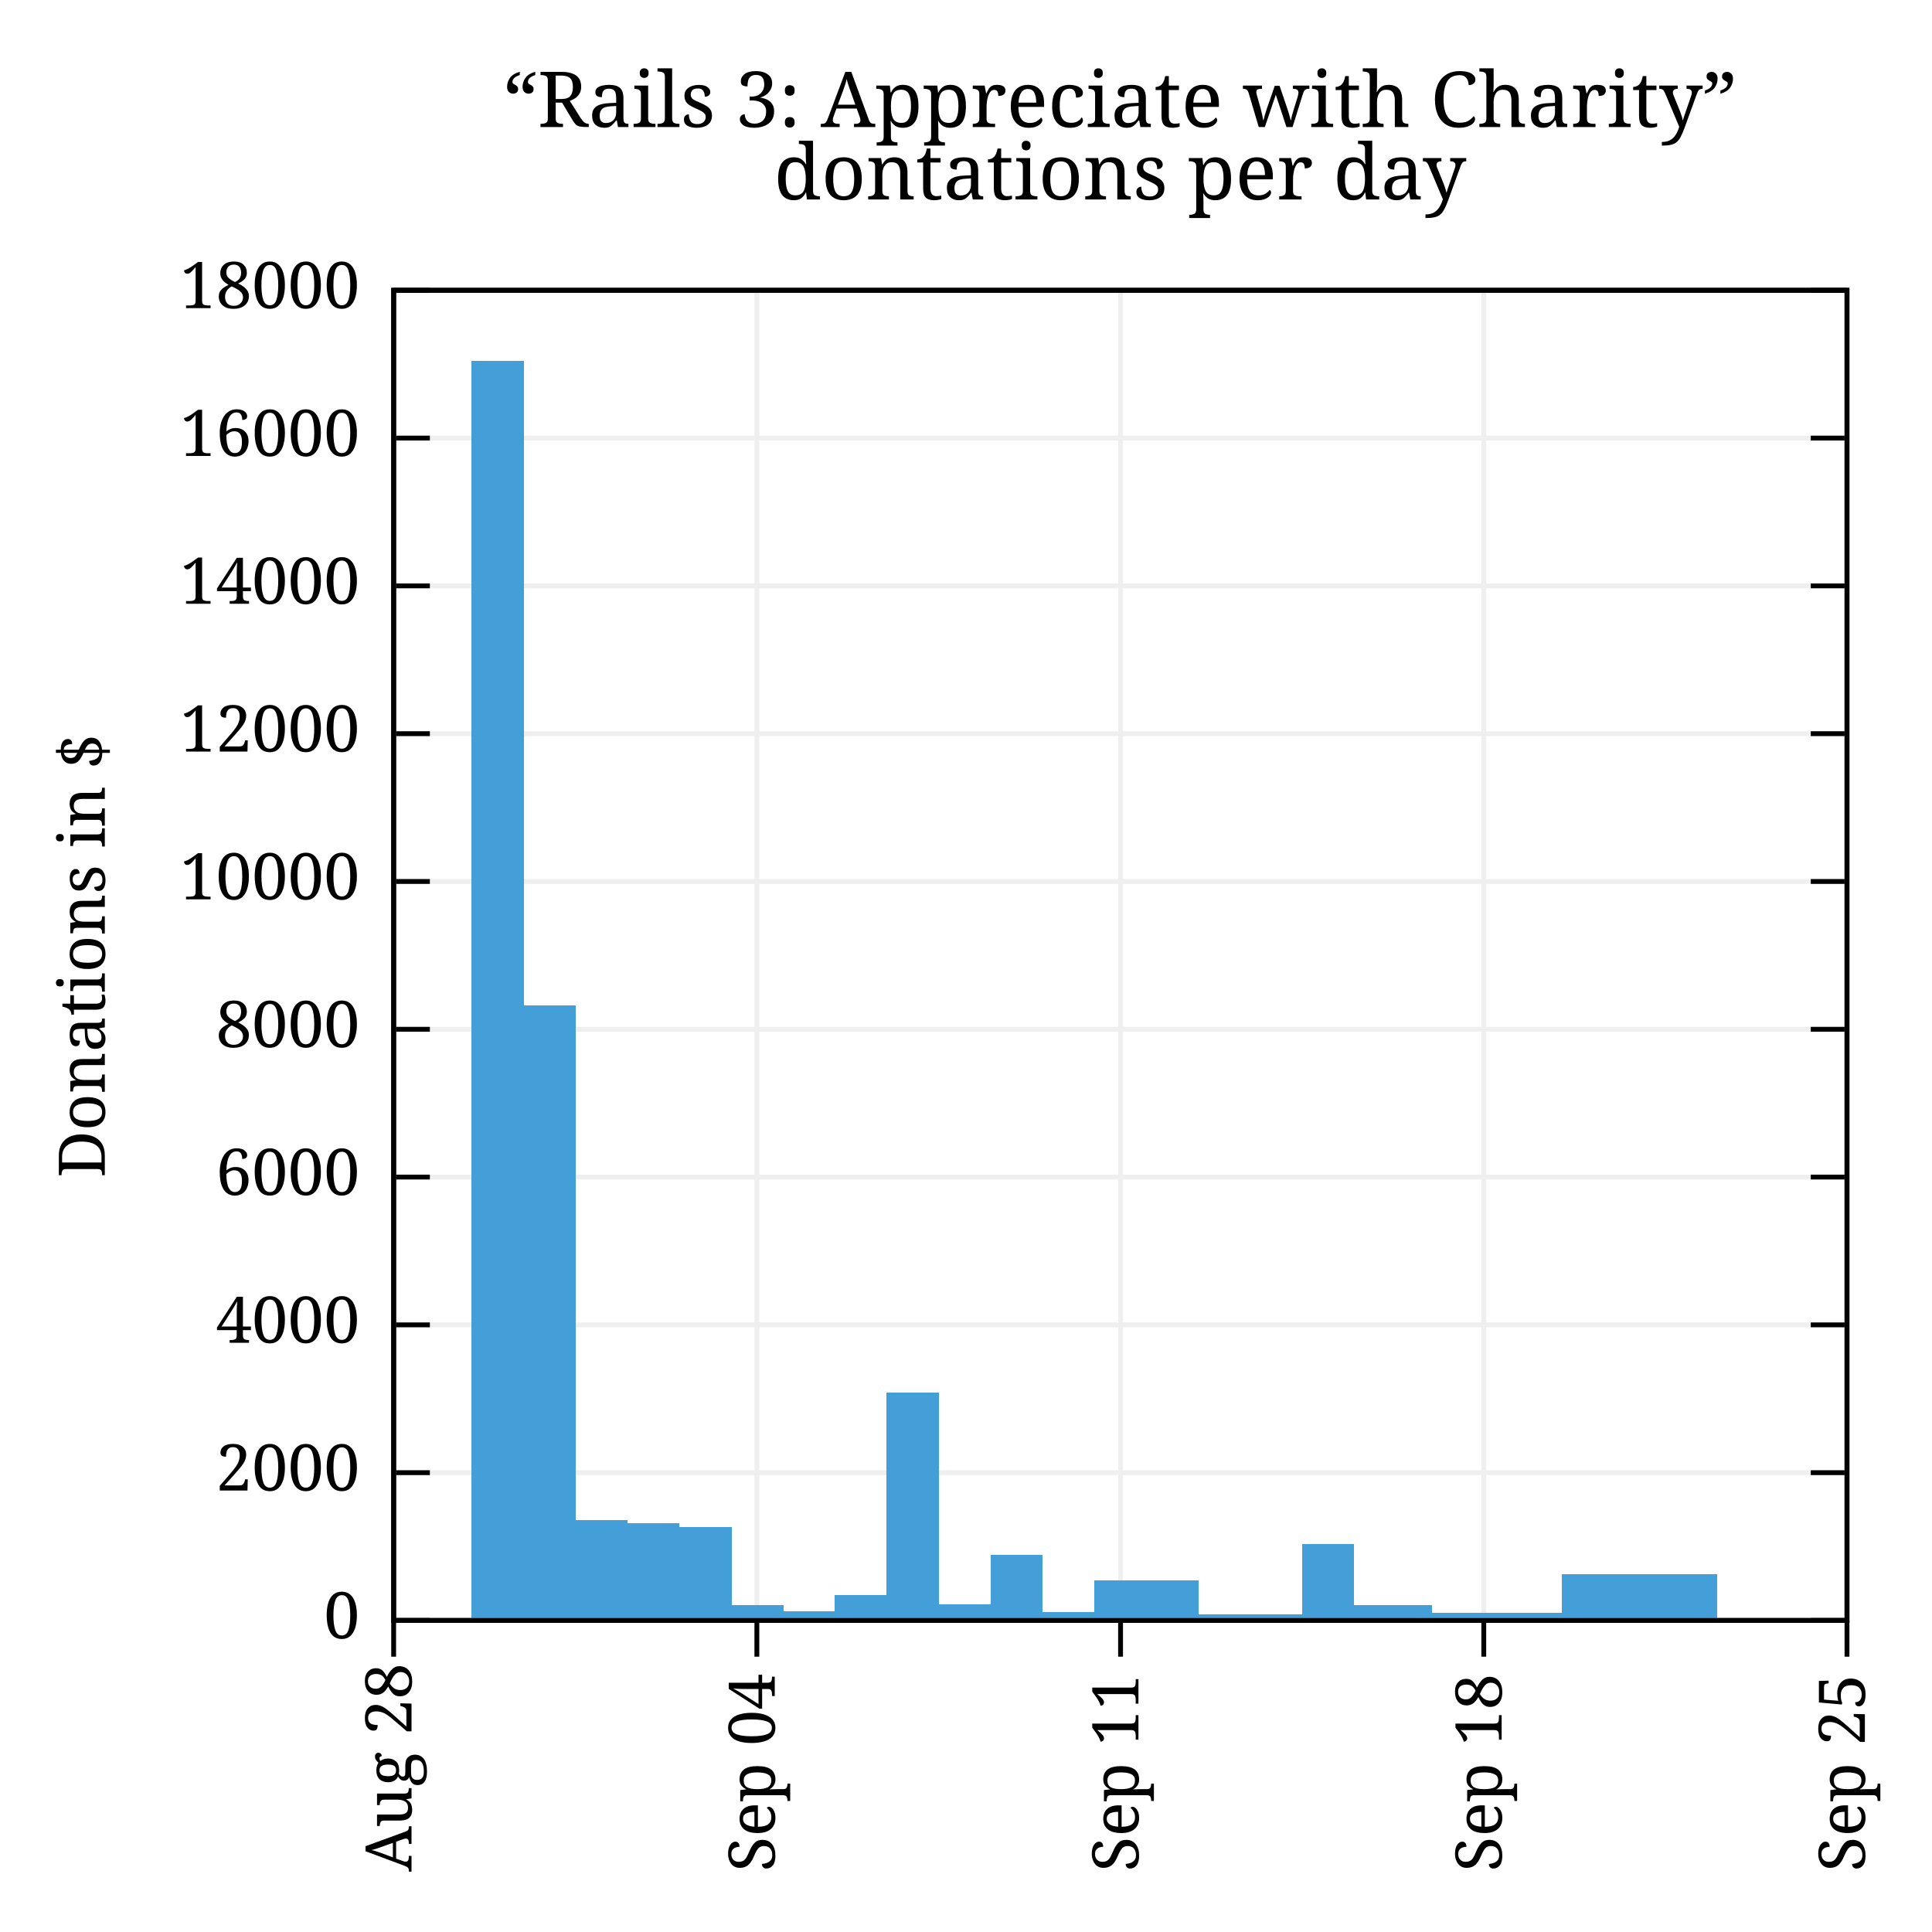
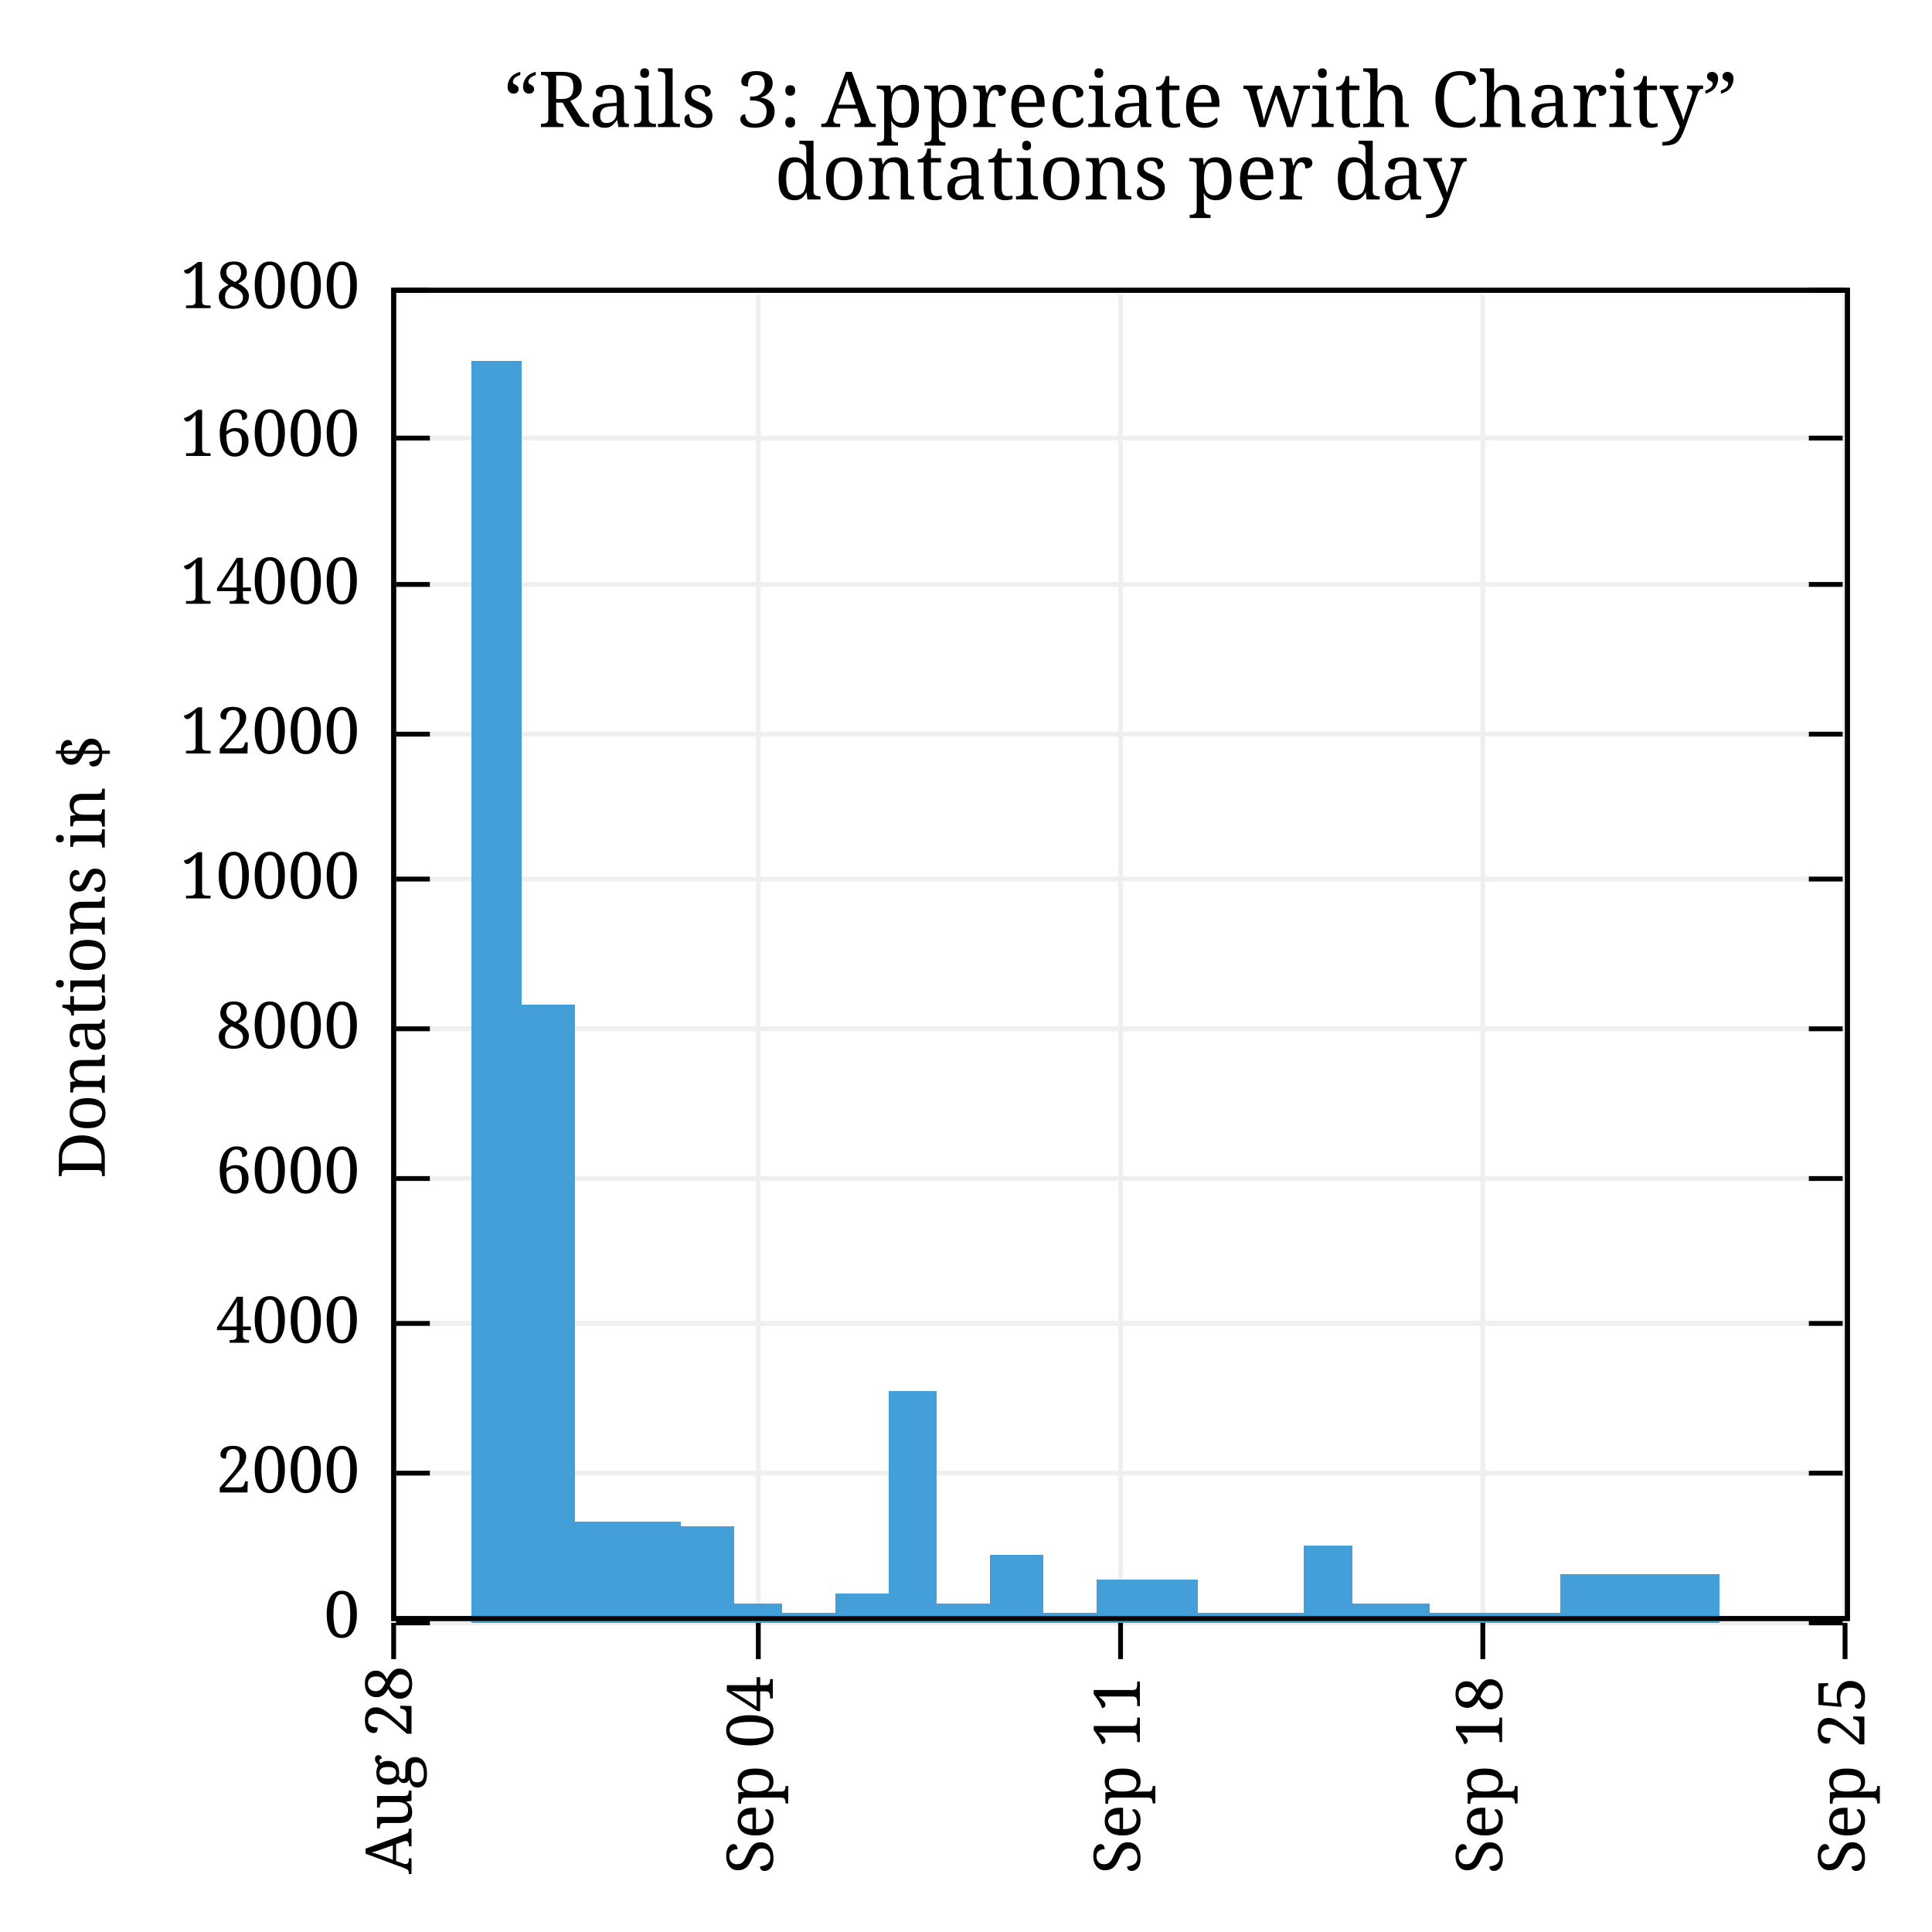
- <svg xmlns="http://www.w3.org/2000/svg" xmlns:xlink="http://www.w3.org/1999/xlink" width="400" height="400" viewBox="0 0 400 400">
-   <defs>
-     <circle id="gpDot" r="0.5" stroke-width="0.5" />
-     <path id="gpPt0" stroke-width="0.267" stroke="currentColor" d="M-1,0 h2 M0,-1 v2" />
-     <path id="gpPt1" stroke-width="0.267" stroke="currentColor" d="M-1,-1 L1,1 M1,-1 L-1,1" />
-     <path id="gpPt2" stroke-width="0.267" stroke="currentColor" d="M-1,0 L1,0 M0,-1 L0,1 M-1,-1 L1,1 M-1,1 L1,-1" />
-     <rect id="gpPt3" stroke-width="0.267" stroke="currentColor" x="-1" y="-1" width="2" height="2" />
-     <rect id="gpPt4" stroke-width="0.267" stroke="currentColor" fill="currentColor" x="-1" y="-1" width="2" height="2" />
-     <circle id="gpPt5" stroke-width="0.267" stroke="currentColor" cx="0" cy="0" r="1" />
-     <use xlink:href="#gpPt5" id="gpPt6" fill="currentColor" stroke="none" />
-     <path id="gpPt7" stroke-width="0.267" stroke="currentColor" d="M0,-1.33 L-1.33,0.67 L1.33,0.67 z" />
-     <use xlink:href="#gpPt7" id="gpPt8" fill="currentColor" stroke="none" />
-     <use xlink:href="#gpPt7" id="gpPt9" stroke="currentColor" transform="rotate(180)" />
-     <use xlink:href="#gpPt9" id="gpPt10" fill="currentColor" stroke="none" />
-     <use xlink:href="#gpPt3" id="gpPt11" stroke="currentColor" transform="rotate(45)" />
-     <use xlink:href="#gpPt11" id="gpPt12" fill="currentColor" stroke="none" />
-   </defs>
-   <g style="fill:none; color:white; stroke:currentColor; stroke-width:1.00; stroke-linecap:butt; stroke-linejoin:miter">
- </g>
-   <g style="fill:none; color:black; stroke:currentColor; stroke-width:1.00; stroke-linecap:butt; stroke-linejoin:miter">
- </g>
-   <g style="fill:none; color:gray; stroke:currentColor; stroke-width:1.00; stroke-linecap:butt; stroke-linejoin:miter">
-     <path stroke="rgb(239, 239, 239)" d="M81.5,335.5 L382.4,335.5 " />
-   </g>
-   <g style="fill:none; color:black; stroke:currentColor; stroke-width:1.00; stroke-linecap:butt; stroke-linejoin:miter">
-     <path d="M81.5,335.5 L89.0,335.5 M382.4,335.5 L374.9,335.5 " />
-     <g transform="translate(74.5,339.2)" style="stroke:none; fill:black; font-family:Georgia; font-size:10.00pt; text-anchor:end">
-       <text>
-         <tspan> 0</tspan>
-       </text>
-     </g>
-   </g>
-   <g style="fill:none; color:gray; stroke:currentColor; stroke-width:1.00; stroke-linecap:butt; stroke-linejoin:miter">
-     <path stroke="rgb(239, 239, 239)" d="M81.5,304.9 L382.4,304.9 " />
-   </g>
-   <g style="fill:none; color:black; stroke:currentColor; stroke-width:1.00; stroke-linecap:butt; stroke-linejoin:miter">
-     <path d="M81.5,304.9 L89.0,304.9 M382.4,304.9 L374.9,304.9 " />
-     <g transform="translate(74.5,308.6)" style="stroke:none; fill:black; font-family:Georgia; font-size:10.00pt; text-anchor:end">
-       <text>
-         <tspan> 2000</tspan>
-       </text>
-     </g>
-   </g>
-   <g style="fill:none; color:gray; stroke:currentColor; stroke-width:1.00; stroke-linecap:butt; stroke-linejoin:miter">
-     <path stroke="rgb(239, 239, 239)" d="M81.5,274.3 L382.4,274.3 " />
-   </g>
-   <g style="fill:none; color:black; stroke:currentColor; stroke-width:1.00; stroke-linecap:butt; stroke-linejoin:miter">
-     <path d="M81.5,274.3 L89.0,274.3 M382.4,274.3 L374.9,274.3 " />
-     <g transform="translate(74.5,278.0)" style="stroke:none; fill:black; font-family:Georgia; font-size:10.00pt; text-anchor:end">
-       <text>
-         <tspan> 4000</tspan>
-       </text>
-     </g>
-   </g>
-   <g style="fill:none; color:gray; stroke:currentColor; stroke-width:1.00; stroke-linecap:butt; stroke-linejoin:miter">
-     <path stroke="rgb(239, 239, 239)" d="M81.5,243.7 L382.4,243.7 " />
-   </g>
-   <g style="fill:none; color:black; stroke:currentColor; stroke-width:1.00; stroke-linecap:butt; stroke-linejoin:miter">
-     <path d="M81.5,243.7 L89.0,243.7 M382.4,243.7 L374.9,243.7 " />
-     <g transform="translate(74.5,247.4)" style="stroke:none; fill:black; font-family:Georgia; font-size:10.00pt; text-anchor:end">
-       <text>
-         <tspan> 6000</tspan>
-       </text>
-     </g>
-   </g>
-   <g style="fill:none; color:gray; stroke:currentColor; stroke-width:1.00; stroke-linecap:butt; stroke-linejoin:miter">
-     <path stroke="rgb(239, 239, 239)" d="M81.5,213.1 L382.4,213.1 " />
-   </g>
-   <g style="fill:none; color:black; stroke:currentColor; stroke-width:1.00; stroke-linecap:butt; stroke-linejoin:miter">
-     <path d="M81.5,213.1 L89.0,213.1 M382.4,213.1 L374.9,213.1 " />
-     <g transform="translate(74.5,216.8)" style="stroke:none; fill:black; font-family:Georgia; font-size:10.00pt; text-anchor:end">
-       <text>
-         <tspan> 8000</tspan>
-       </text>
-     </g>
-   </g>
-   <g style="fill:none; color:gray; stroke:currentColor; stroke-width:1.00; stroke-linecap:butt; stroke-linejoin:miter">
-     <path stroke="rgb(239, 239, 239)" d="M81.5,182.5 L382.4,182.5 " />
-   </g>
-   <g style="fill:none; color:black; stroke:currentColor; stroke-width:1.00; stroke-linecap:butt; stroke-linejoin:miter">
-     <path d="M81.5,182.5 L89.0,182.5 M382.4,182.5 L374.9,182.5 " />
-     <g transform="translate(74.5,186.2)" style="stroke:none; fill:black; font-family:Georgia; font-size:10.00pt; text-anchor:end">
-       <text>
-         <tspan> 10000</tspan>
-       </text>
-     </g>
-   </g>
-   <g style="fill:none; color:gray; stroke:currentColor; stroke-width:1.00; stroke-linecap:butt; stroke-linejoin:miter">
-     <path stroke="rgb(239, 239, 239)" d="M81.5,151.9 L382.4,151.9 " />
-   </g>
-   <g style="fill:none; color:black; stroke:currentColor; stroke-width:1.00; stroke-linecap:butt; stroke-linejoin:miter">
-     <path d="M81.5,151.9 L89.0,151.9 M382.4,151.9 L374.9,151.9 " />
-     <g transform="translate(74.5,155.6)" style="stroke:none; fill:black; font-family:Georgia; font-size:10.00pt; text-anchor:end">
-       <text>
-         <tspan> 12000</tspan>
-       </text>
-     </g>
-   </g>
-   <g style="fill:none; color:gray; stroke:currentColor; stroke-width:1.00; stroke-linecap:butt; stroke-linejoin:miter">
-     <path stroke="rgb(239, 239, 239)" d="M81.5,121.3 L382.4,121.3 " />
-   </g>
-   <g style="fill:none; color:black; stroke:currentColor; stroke-width:1.00; stroke-linecap:butt; stroke-linejoin:miter">
-     <path d="M81.5,121.3 L89.0,121.3 M382.4,121.3 L374.9,121.3 " />
-     <g transform="translate(74.5,125.0)" style="stroke:none; fill:black; font-family:Georgia; font-size:10.00pt; text-anchor:end">
-       <text>
-         <tspan> 14000</tspan>
-       </text>
-     </g>
-   </g>
-   <g style="fill:none; color:gray; stroke:currentColor; stroke-width:1.00; stroke-linecap:butt; stroke-linejoin:miter">
-     <path stroke="rgb(239, 239, 239)" d="M81.5,90.7 L382.4,90.7 " />
-   </g>
-   <g style="fill:none; color:black; stroke:currentColor; stroke-width:1.00; stroke-linecap:butt; stroke-linejoin:miter">
-     <path d="M81.5,90.7 L89.0,90.7 M382.4,90.7 L374.9,90.7 " />
-     <g transform="translate(74.5,94.4)" style="stroke:none; fill:black; font-family:Georgia; font-size:10.00pt; text-anchor:end">
-       <text>
-         <tspan> 16000</tspan>
-       </text>
-     </g>
-   </g>
-   <g style="fill:none; color:gray; stroke:currentColor; stroke-width:1.00; stroke-linecap:butt; stroke-linejoin:miter">
-     <path stroke="rgb(239, 239, 239)" d="M81.5,60.1 L382.4,60.1 " />
-   </g>
-   <g style="fill:none; color:black; stroke:currentColor; stroke-width:1.00; stroke-linecap:butt; stroke-linejoin:miter">
-     <path d="M81.5,60.1 L89.0,60.1 M382.4,60.1 L374.9,60.1 " />
-     <g transform="translate(74.5,63.8)" style="stroke:none; fill:black; font-family:Georgia; font-size:10.00pt; text-anchor:end">
-       <text>
-         <tspan> 18000</tspan>
-       </text>
-     </g>
-   </g>
-   <g style="fill:none; color:gray; stroke:currentColor; stroke-width:1.00; stroke-linecap:butt; stroke-linejoin:miter">
-     <path stroke="rgb(239, 239, 239)" d="M81.5,335.5 L81.5,60.1 " />
-   </g>
-   <g style="fill:none; color:black; stroke:currentColor; stroke-width:1.00; stroke-linecap:butt; stroke-linejoin:miter">
-     <path d="M81.5,335.5 L81.5,343.0 " />
-     <g transform="translate(85.2,387.5) rotate(-90)" style="stroke:none; fill:black; font-family:Georgia; font-size:10.00pt; text-anchor:start">
-       <text>
-         <tspan>Aug 28</tspan>
-       </text>
-     </g>
-   </g>
-   <g style="fill:none; color:gray; stroke:currentColor; stroke-width:1.00; stroke-linecap:butt; stroke-linejoin:miter">
-     <path stroke="rgb(239, 239, 239)" d="M156.7,335.5 L156.7,60.1 " />
-   </g>
-   <g style="fill:none; color:black; stroke:currentColor; stroke-width:1.00; stroke-linecap:butt; stroke-linejoin:miter">
-     <path d="M156.7,335.5 L156.7,343.0 " />
-     <g transform="translate(160.4,387.5) rotate(-90)" style="stroke:none; fill:black; font-family:Georgia; font-size:10.00pt; text-anchor:start">
-       <text>
-         <tspan>Sep 04</tspan>
-       </text>
-     </g>
-   </g>
-   <g style="fill:none; color:gray; stroke:currentColor; stroke-width:1.00; stroke-linecap:butt; stroke-linejoin:miter">
-     <path stroke="rgb(239, 239, 239)" d="M232.0,335.5 L232.0,60.1 " />
-   </g>
-   <g style="fill:none; color:black; stroke:currentColor; stroke-width:1.00; stroke-linecap:butt; stroke-linejoin:miter">
-     <path d="M232.0,335.5 L232.0,343.0 " />
-     <g transform="translate(235.7,387.5) rotate(-90)" style="stroke:none; fill:black; font-family:Georgia; font-size:10.00pt; text-anchor:start">
-       <text>
-         <tspan>Sep 11</tspan>
-       </text>
-     </g>
-   </g>
-   <g style="fill:none; color:gray; stroke:currentColor; stroke-width:1.00; stroke-linecap:butt; stroke-linejoin:miter">
-     <path stroke="rgb(239, 239, 239)" d="M307.2,335.5 L307.2,60.1 " />
-   </g>
-   <g style="fill:none; color:black; stroke:currentColor; stroke-width:1.00; stroke-linecap:butt; stroke-linejoin:miter">
-     <path d="M307.2,335.5 L307.2,343.0 " />
-     <g transform="translate(310.9,387.5) rotate(-90)" style="stroke:none; fill:black; font-family:Georgia; font-size:10.00pt; text-anchor:start">
-       <text>
-         <tspan>Sep 18</tspan>
-       </text>
-     </g>
-   </g>
-   <g style="fill:none; color:gray; stroke:currentColor; stroke-width:1.00; stroke-linecap:butt; stroke-linejoin:miter">
-     <path stroke="rgb(239, 239, 239)" d="M382.4,335.5 L382.4,60.1 " />
-   </g>
-   <g style="fill:none; color:black; stroke:currentColor; stroke-width:1.00; stroke-linecap:butt; stroke-linejoin:miter">
-     <path d="M382.4,335.5 L382.4,343.0 " />
-     <g transform="translate(386.1,387.5) rotate(-90)" style="stroke:none; fill:black; font-family:Georgia; font-size:10.00pt; text-anchor:start">
-       <text>
-         <tspan>Sep 25</tspan>
-       </text>
-     </g>
-     <path d="M81.5,60.1 L81.5,335.5 L382.4,335.5 L382.4,60.1 L81.5,60.1 Z " />
-     <g transform="translate(21.7,197.8) rotate(270)" style="stroke:none; fill:black; font-family:Georgia; font-size:10.00pt; text-anchor:middle">
-       <text>
-         <tspan>Donations in $</tspan>
-       </text>
-     </g>
-     <g transform="translate(231.9,26.3)" style="stroke:none; fill:black; font-family:Georgia; font-size:12.00pt; text-anchor:middle">
-       <text>
-         <tspan>“Rails 3: Appreciate with Charity”</tspan>
-       </text>
-     </g>
-     <g transform="translate(231.9,41.3)" style="stroke:none; fill:black; font-family:Georgia; font-size:12.00pt; text-anchor:middle">
-       <text>
-         <tspan>dontations per day</tspan>
-       </text>
+ <svg xmlns="http://www.w3.org/2000/svg" xmlns:xlink="http://www.w3.org/1999/xlink" width="400" height="400" version="1.1" viewBox="0 0 400 400">
+   <g fill="none" stroke="currentColor">
+     <g color="gray">
+       <path d="m81.5 336h301" stroke="#efefef" />
+     </g>
+     <g color="black">
+       <path d="m81.5 336h7.5m293 0h-7.5" />
+       <g transform="translate(74.5 339)" fill="#000" font-family="Georgia" font-size="10pt" stroke="none" text-anchor="end">
+         <text>
+           <tspan>0</tspan>
+         </text>
+       </g>
+     </g>
+     <g color="gray">
+       <path d="m81.5 305h301" stroke="#efefef" />
+     </g>
+     <g color="black">
+       <path d="m81.5 305h7.5m293 0h-7.5" />
+       <g transform="translate(74.5 309)" fill="#000" font-family="Georgia" font-size="10pt" stroke="none" text-anchor="end">
+         <text>
+           <tspan>2000</tspan>
+         </text>
+       </g>
+     </g>
+     <g color="gray">
+       <path d="m81.5 274h301" stroke="#efefef" />
+     </g>
+     <g color="black">
+       <path d="m81.5 274h7.5m293 0h-7.5" />
+       <g transform="translate(74.5 278)" fill="#000" font-family="Georgia" font-size="10pt" stroke="none" text-anchor="end">
+         <text>
+           <tspan>4000</tspan>
+         </text>
+       </g>
+     </g>
+     <g color="gray">
+       <path d="m81.5 244h301" stroke="#efefef" />
+     </g>
+     <g color="black">
+       <path d="m81.5 244h7.5m293 0h-7.5" />
+       <g transform="translate(74.5 247)" fill="#000" font-family="Georgia" font-size="10pt" stroke="none" text-anchor="end">
+         <text>
+           <tspan>6000</tspan>
+         </text>
+       </g>
+     </g>
+     <g color="gray">
+       <path d="m81.5 213h301" stroke="#efefef" />
+     </g>
+     <g color="black">
+       <path d="m81.5 213h7.5m293 0h-7.5" />
+       <g transform="translate(74.5 217)" fill="#000" font-family="Georgia" font-size="10pt" stroke="none" text-anchor="end">
+         <text>
+           <tspan>8000</tspan>
+         </text>
+       </g>
+     </g>
+     <g color="gray">
+       <path d="m81.5 182h301" stroke="#efefef" />
+     </g>
+     <g color="black">
+       <path d="m81.5 182h7.5m293 0h-7.5" />
+       <g transform="translate(74.5 186)" fill="#000" font-family="Georgia" font-size="10pt" stroke="none" text-anchor="end">
+         <text>
+           <tspan>10000</tspan>
+         </text>
+       </g>
+     </g>
+     <g color="gray">
+       <path d="m81.5 152h301" stroke="#efefef" />
+     </g>
+     <g color="black">
+       <path d="m81.5 152h7.5m293 0h-7.5" />
+       <g transform="translate(74.5 156)" fill="#000" font-family="Georgia" font-size="10pt" stroke="none" text-anchor="end">
+         <text>
+           <tspan>12000</tspan>
+         </text>
+       </g>
+     </g>
+     <g color="gray">
+       <path d="m81.5 121h301" stroke="#efefef" />
+     </g>
+     <g color="black">
+       <path d="m81.5 121h7.5m293 0h-7.5" />
+       <g transform="translate(74.5 125)" fill="#000" font-family="Georgia" font-size="10pt" stroke="none" text-anchor="end">
+         <text>
+           <tspan>14000</tspan>
+         </text>
+       </g>
+     </g>
+     <g color="gray">
+       <path d="m81.5 90.7h301" stroke="#efefef" />
+     </g>
+     <g color="black">
+       <path d="m81.5 90.7h7.5m293 0h-7.5" />
+       <g transform="translate(74.5,94.4)" fill="#000" font-family="Georgia" font-size="10pt" stroke="none" text-anchor="end">
+         <text>
+           <tspan>16000</tspan>
+         </text>
+       </g>
+     </g>
+     <g color="gray">
+       <path d="m81.5 60.1h301" stroke="#efefef" />
+     </g>
+     <g color="black">
+       <path d="m81.5 60.1h7.5m293 0h-7.5" />
+       <g transform="translate(74.5,63.8)" fill="#000" font-family="Georgia" font-size="10pt" stroke="none" text-anchor="end">
+         <text>
+           <tspan>18000</tspan>
+         </text>
+       </g>
+     </g>
+     <g color="gray">
+       <path d="m81.5 336v-275" stroke="#efefef" />
+     </g>
+     <g color="black">
+       <path d="m81.5 336v7.5" />
+       <g transform="translate(85.2 388) rotate(-90)" fill="#000" font-family="Georgia" font-size="10pt" stroke="none">
+         <text>
+           <tspan>Aug 28</tspan>
+         </text>
+       </g>
+     </g>
+     <g color="gray">
+       <path d="m157 336v-275" stroke="#efefef" />
+     </g>
+     <g color="black">
+       <path d="m157 336v7.5" />
+       <g transform="translate(160 388) rotate(-90)" fill="#000" font-family="Georgia" font-size="10pt" stroke="none">
+         <text>
+           <tspan>Sep 04</tspan>
+         </text>
+       </g>
+     </g>
+     <g color="gray">
+       <path d="m232 336v-275" stroke="#efefef" />
+     </g>
+     <g color="black">
+       <path d="m232 336v7.5" />
+       <g transform="translate(236 388) rotate(-90)" fill="#000" font-family="Georgia" font-size="10pt" stroke="none">
+         <text>
+           <tspan>Sep 11</tspan>
+         </text>
+       </g>
+     </g>
+     <g color="gray">
+       <path d="m307 336v-275" stroke="#efefef" />
+     </g>
+     <g color="black">
+       <path d="m307 336v7.5" />
+       <g transform="translate(311 388) rotate(-90)" fill="#000" font-family="Georgia" font-size="10pt" stroke="none">
+         <text>
+           <tspan>Sep 18</tspan>
+         </text>
+       </g>
+     </g>
+     <g color="gray">
+       <path d="m382 336v-275" stroke="#efefef" />
+     </g>
+     <g color="black">
+       <path d="m382 336v7.5" />
+       <g transform="translate(386 388) rotate(-90)" fill="#000" font-family="Georgia" font-size="10pt" stroke="none">
+         <text>
+           <tspan>Sep 25</tspan>
+         </text>
+       </g>
+       <path d="m81.5 60.1v275h301v-275h-301z" />
+       <g fill="#000" font-family="Georgia" stroke="none" text-anchor="middle">
+         <g transform="translate(21.7 198) rotate(-90)" font-size="10pt">
+           <text>
+             <tspan>Donations in $</tspan>
+           </text>
+         </g>
+         <g transform="translate(232 26.3)" font-size="12pt">
+           <text>
+             <tspan>“Rails 3: Appreciate with Charity”</tspan>
+           </text>
+         </g>
+         <g transform="translate(232 41.3)" font-size="12pt">
+           <text>
+             <tspan>dontations per day</tspan>
+           </text>
+         </g>
+       </g>
    </g>
  </g>
  <a xlink:title="Plot #1">
-     <g style="fill:none; color:red; stroke:currentColor; stroke-width:1.00; stroke-linecap:butt; stroke-linejoin:miter">
-       <g style="stroke:none; shape-rendering:crispEdges">
-         <polygon fill="rgb( 68, 159, 216)" points="97.6,335.5 108.5,335.5 108.5,74.8 97.6,74.8 " />
-         <polygon fill="rgb( 68, 159, 216)" points="108.4,335.5 119.2,335.5 119.2,208.1 108.4,208.1 " />
-         <polygon fill="rgb( 68, 159, 216)" points="119.1,335.5 130.0,335.5 130.0,314.7 119.1,314.7 " />
-         <polygon fill="rgb( 68, 159, 216)" points="129.9,335.5 140.7,335.5 140.7,315.4 129.9,315.4 " />
-         <polygon fill="rgb( 68, 159, 216)" points="140.6,335.5 151.5,335.5 151.5,316.2 140.6,316.2 " />
-         <polygon fill="rgb( 68, 159, 216)" points="151.4,335.5 162.2,335.5 162.2,332.3 151.4,332.3 " />
-         <polygon fill="rgb( 68, 159, 216)" points="162.1,335.5 172.9,335.5 172.9,333.6 162.1,333.6 " />
-         <polygon fill="rgb( 68, 159, 216)" points="172.8,335.5 183.7,335.5 183.7,330.2 172.8,330.2 " />
-         <polygon fill="rgb( 68, 159, 216)" points="183.6,335.5 194.4,335.5 194.4,288.3 183.6,288.3 " />
-         <polygon fill="rgb( 68, 159, 216)" points="194.3,335.5 205.2,335.5 205.2,332.1 194.3,332.1 " />
-         <polygon fill="rgb( 68, 159, 216)" points="205.1,335.5 215.9,335.5 215.9,322.0 205.1,322.0 " />
-         <polygon fill="rgb( 68, 159, 216)" points="215.8,335.5 226.7,335.5 226.7,333.7 215.8,333.7 " />
-         <polygon fill="rgb( 68, 159, 216)" points="226.6,335.5 248.2,335.5 248.2,327.2 226.6,327.2 " />
-         <polygon fill="rgb( 68, 159, 216)" points="248.1,335.5 269.7,335.5 269.7,334.2 248.1,334.2 " />
-         <polygon fill="rgb( 68, 159, 216)" points="269.6,335.5 280.4,335.5 280.4,319.7 269.6,319.7 " />
-         <polygon fill="rgb( 68, 159, 216)" points="280.3,335.5 296.5,335.5 296.5,332.3 280.3,332.3 " />
-         <polygon fill="rgb( 68, 159, 216)" points="296.4,335.5 323.4,335.5 323.4,333.9 296.4,333.9 " />
-         <polygon fill="rgb( 68, 159, 216)" points="323.3,335.5 355.6,335.5 355.6,326.0 323.3,326.0 " />
+     <g color="red" fill="none" stroke="currentColor">
+       <g fill="#449fd8" shape-rendering="crispEdges" stroke="none">
+         <polygon points="97.6 336 108 336 108 74.8 97.6 74.8" />
+         <polygon points="108 336 119 336 119 208 108 208" />
+         <polygon points="119 336 130 336 130 315 119 315" />
+         <polygon points="130 336 141 336 141 315 130 315" />
+         <polygon points="141 336 152 336 152 316 141 316" />
+         <polygon points="151 336 162 336 162 332 151 332" />
+         <polygon points="162 336 173 336 173 334 162 334" />
+         <polygon points="173 336 184 336 184 330 173 330" />
+         <polygon points="184 336 194 336 194 288 184 288" />
+         <polygon points="194 336 205 336 205 332 194 332" />
+         <polygon points="205 336 216 336 216 322 205 322" />
+         <polygon points="216 336 227 336 227 334 216 334" />
+         <polygon points="227 336 248 336 248 327 227 327" />
+         <polygon points="248 336 270 336 270 334 248 334" />
+         <polygon points="270 336 280 336 280 320 270 320" />
+         <polygon points="280 336 296 336 296 332 280 332" />
+         <polygon points="296 336 323 336 323 334 296 334" />
+         <polygon points="323 336 356 336 356 326 323 326" />
      </g>
    </g>
  </a>
-   <g style="fill:none; color:black; stroke:currentColor; stroke-width:1.00; stroke-linecap:butt; stroke-linejoin:miter">
-     <path d="M81.5,60.1 L81.5,335.5 L382.4,335.5 L382.4,60.1 L81.5,60.1 Z " />
+   <g color="black" fill="none" stroke="currentColor">
+     <path d="m81.5 60.1v275h301v-275h-301z" />
  </g>
</svg>
